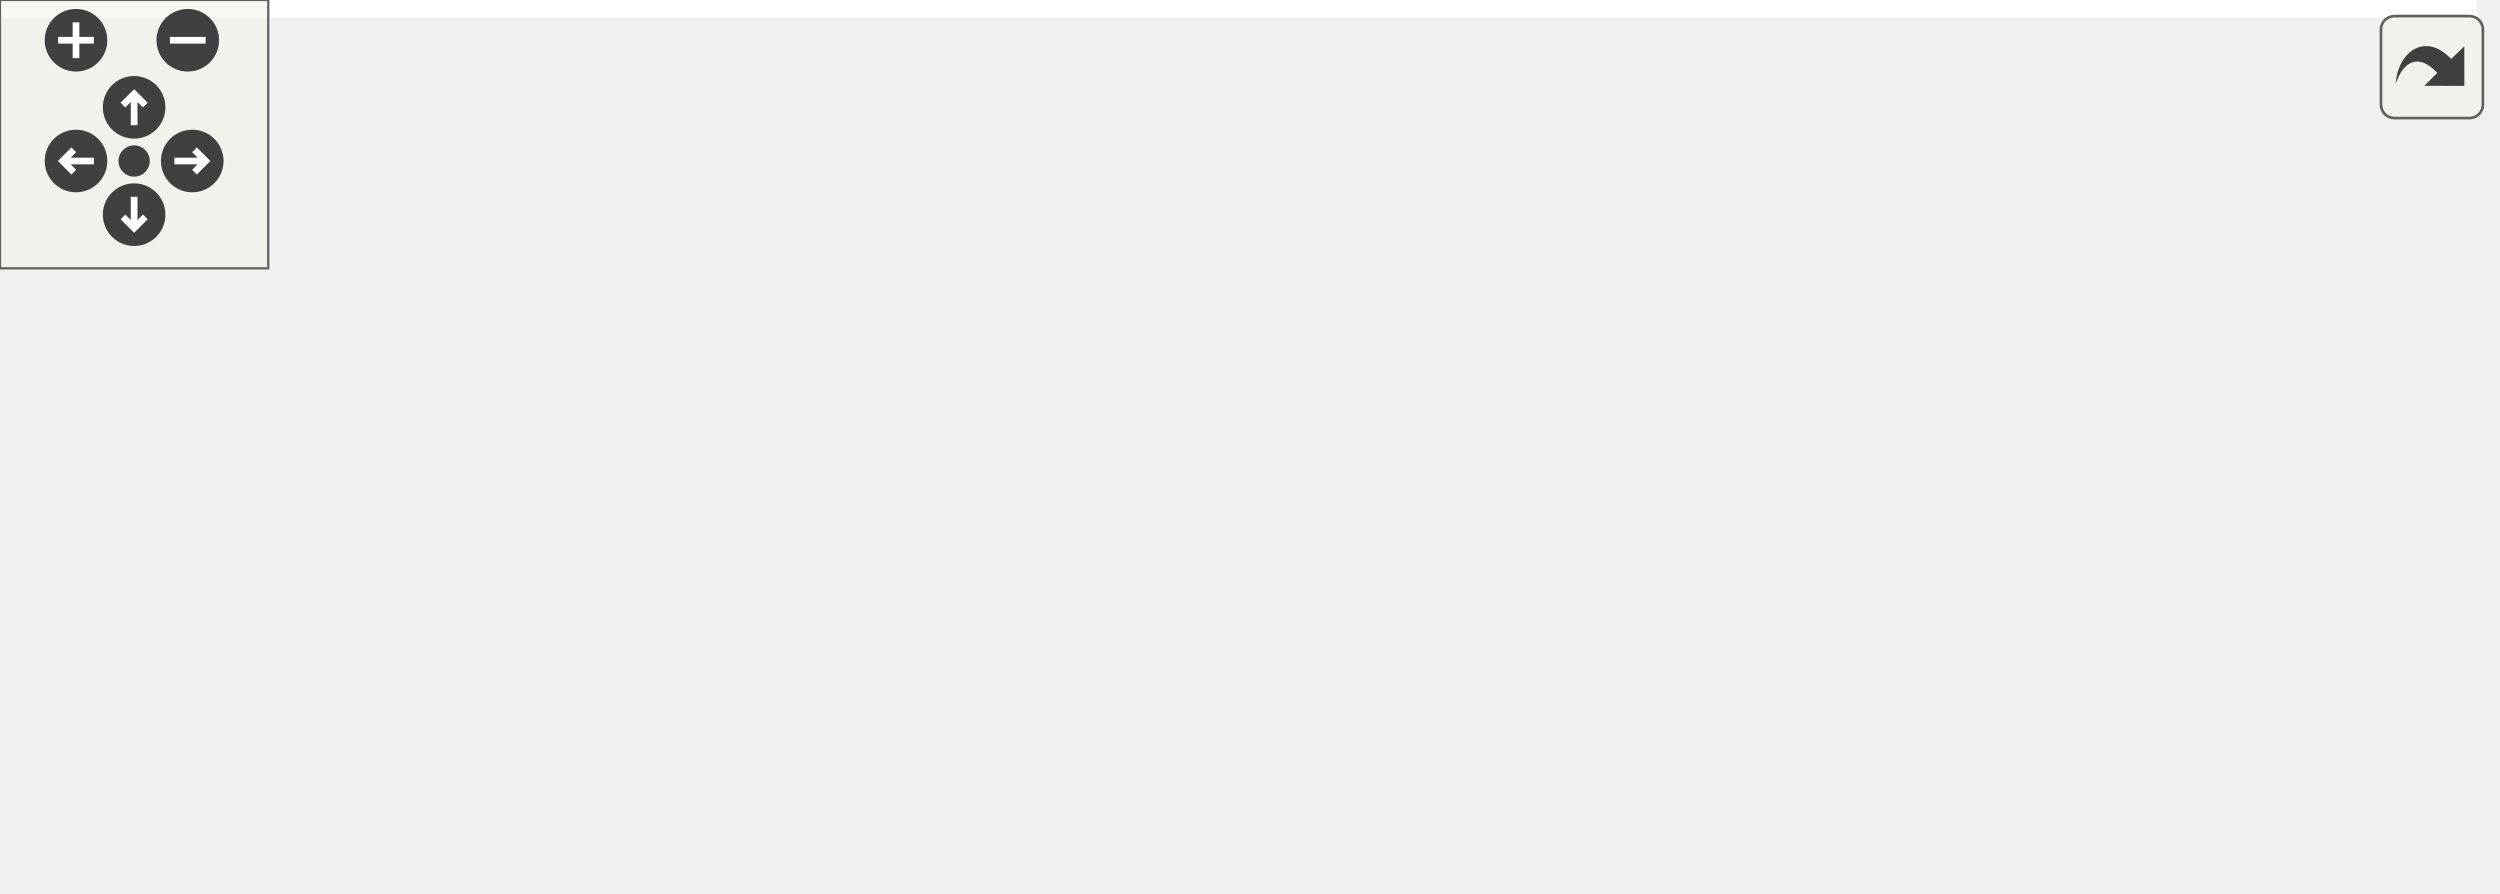
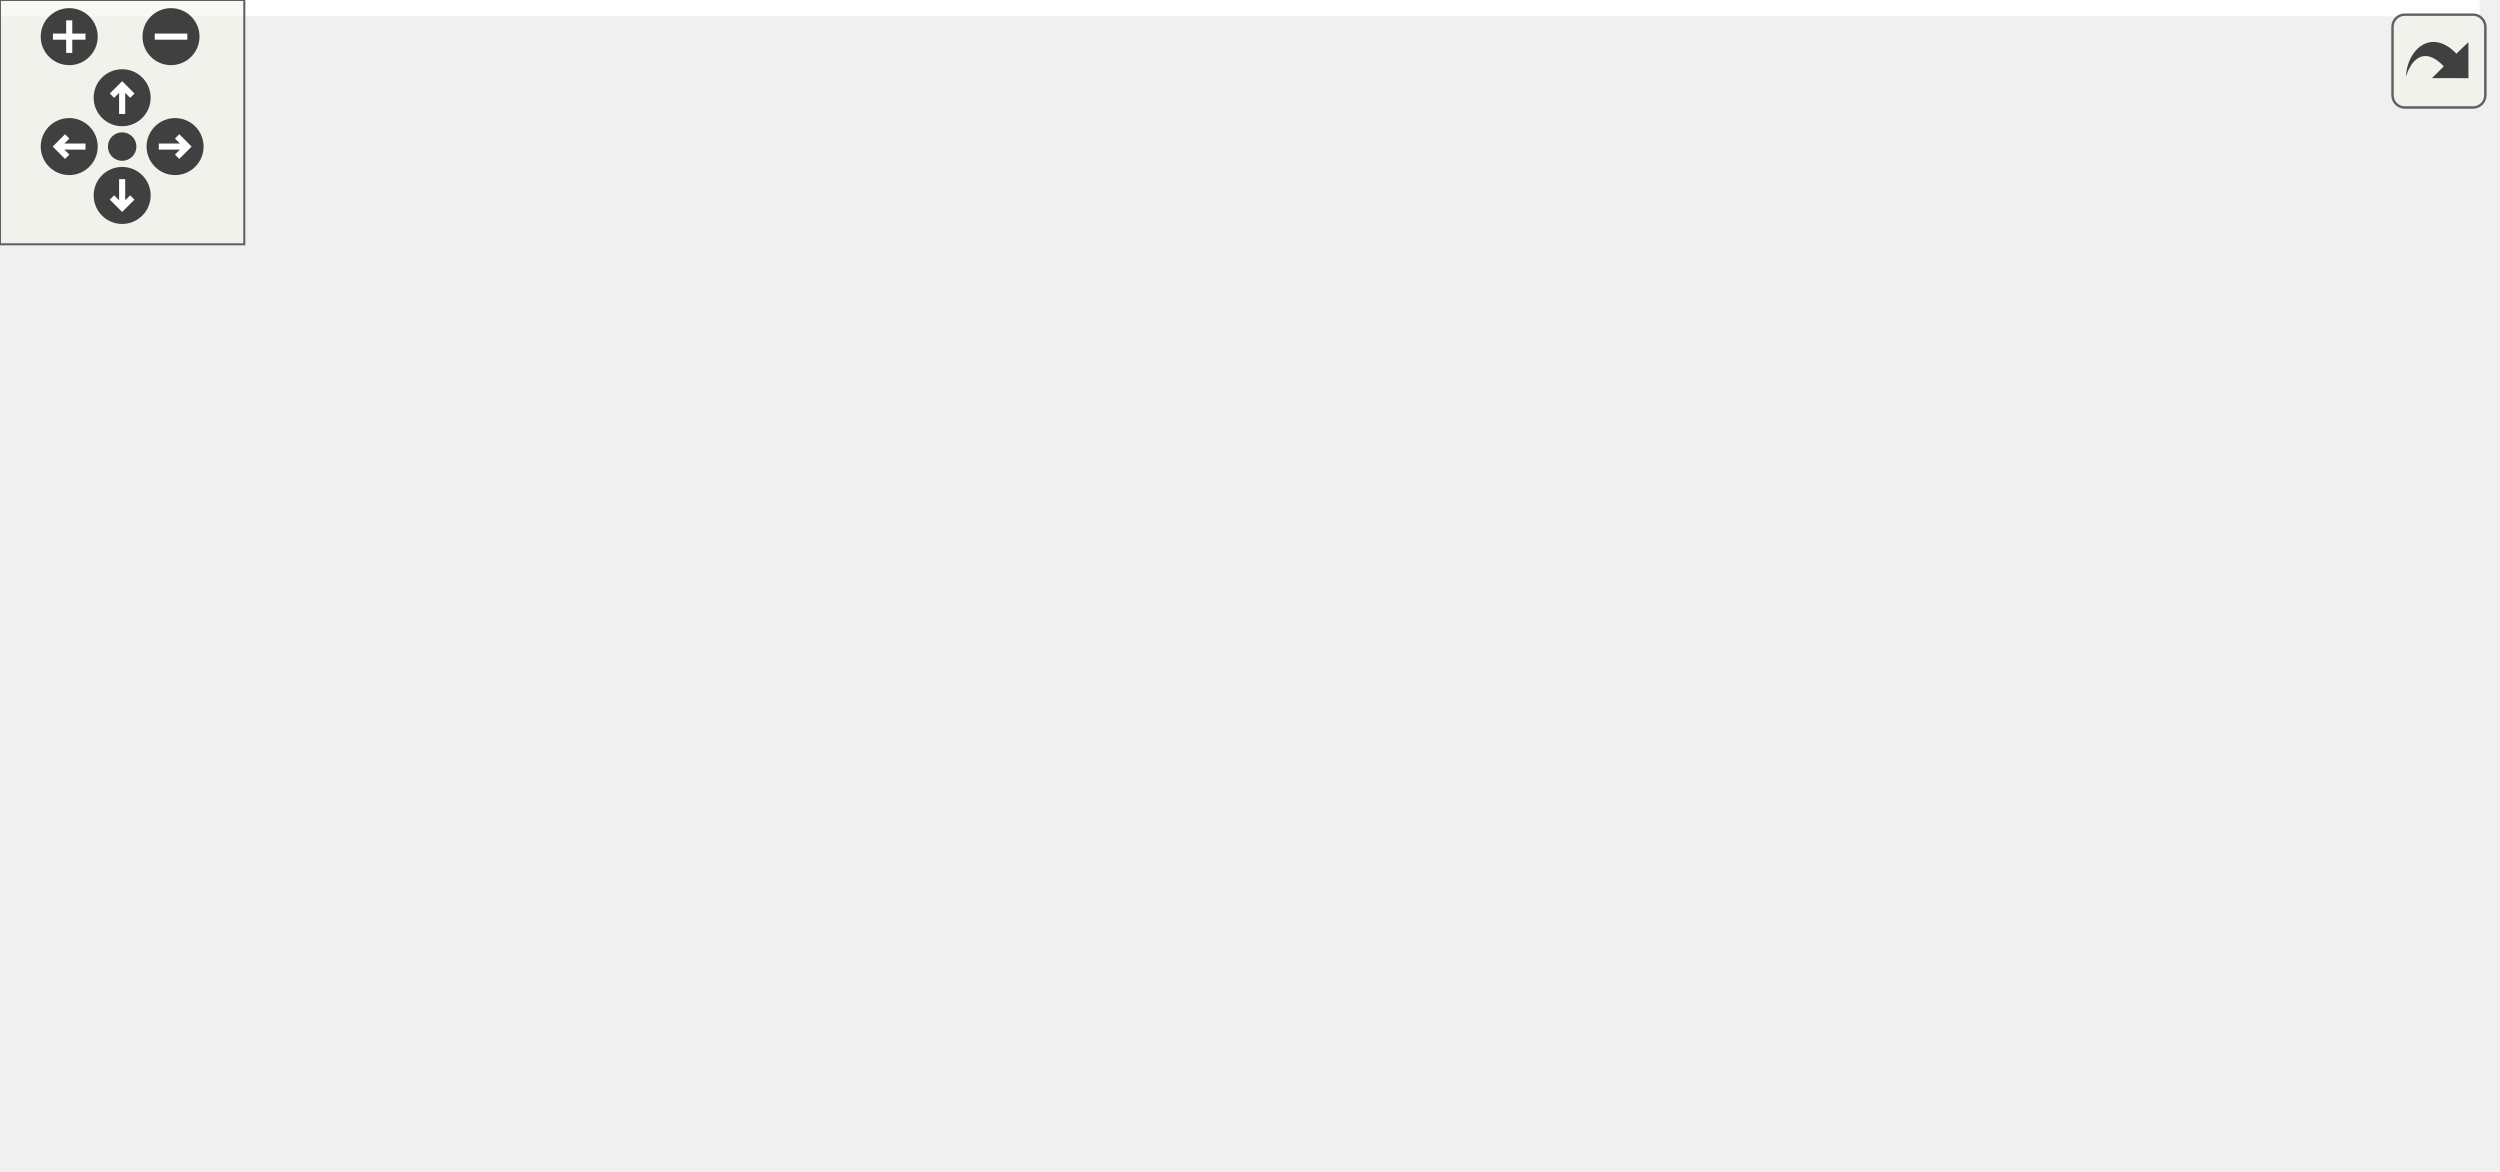
<svg xmlns="http://www.w3.org/2000/svg" xmlns:xlink="http://www.w3.org/1999/xlink" id="main" version="1.1" xml:space="preserve">
  <style type="text/css">
.edge:hover path { stroke: red; }
.edge:hover polygon { stroke: red; fill: red; }
</style>
  <defs>
    <circle id="rim" cx="0" cy="0" r="7" />
    <circle id="rim2" cx="0" cy="0" r="3.5" />
    <g id="zoomPlus">
      <use xlink:href="#rim" fill="#404040">
        <set attributeName="fill" to="#808080" begin="zoomplus.mouseover" end="zoomplus.mouseout" />
      </use>
      <path d="M-4,0h8M0,-4v8" fill="none" stroke="white" stroke-width="1.5" pointer-events="none" />
    </g>
    <g id="zoomMin">
      <use xlink:href="#rim" fill="#404040">
        <set attributeName="fill" to="#808080" begin="zoomminus.mouseover" end="zoomminus.mouseout" />
      </use>
      <path d="M-4,0h8" fill="none" stroke="white" stroke-width="1.5" pointer-events="none" />
    </g>
    <g id="dirArrow">
      <path fill="none" stroke="white" stroke-width="1.5" d="M0,-3.0v7 M-2.5,-0.5L0,-3.0L2.5,-0.5" />
    </g>
    <g id="resetDef">
      <use xlink:href="#rim2" fill="#404040">
        <set attributeName="fill" to="#808080" begin="reset.mouseover" end="reset.mouseout" />
      </use>
    </g>
  </defs>
  <svg id="graph" class="graph">
    <g id="viewport">
-       <polygon fill="white" stroke="transparent" points="-4,4 -4,-139 554,-139 554,4 -4,4" />
+       <polygon fill="white" stroke="transparent" points="-4,4 -4,-227 609,-227 609,4 -4,4" />
      <g id="node1" class="node">
        <g id="a_node1">
          <a xlink:title=" ">
-             <polygon fill="#bfbfbf" stroke="black" points="0,-0.5 0,-134.5 550,-134.5 550,-0.5 0,-0.5" />
-             <text text-anchor="middle" x="275" y="-122.5" font-family="Helvetica,sans-Serif" font-size="10.00">gauri::Renderer2D</text>
-             <polyline fill="none" stroke="black" points="0,-115.5 550,-115.5 " />
-             <text text-anchor="middle" x="275" y="-103.5" font-family="Helvetica,sans-Serif" font-size="10.00"> </text>
-             <polyline fill="none" stroke="black" points="0,-96.5 550,-96.5 " />
-             <text text-anchor="start" x="8" y="-84.5" font-family="Helvetica,sans-Serif" font-size="10.00">+ static void Init()</text>
-             <text text-anchor="start" x="8" y="-73.5" font-family="Helvetica,sans-Serif" font-size="10.00">+ static void Shutdown()</text>
-             <text text-anchor="start" x="8" y="-62.5" font-family="Helvetica,sans-Serif" font-size="10.00">+ static void BeginScene(const OrthographicCamera &amp;camera)</text>
-             <text text-anchor="start" x="8" y="-51.5" font-family="Helvetica,sans-Serif" font-size="10.00">+ static void EndScene()</text>
-             <text text-anchor="start" x="8" y="-40.5" font-family="Helvetica,sans-Serif" font-size="10.00">+ static void DrawQuad(const glm::vec2 &amp;position, const glm::vec2 &amp;size, const glm::vec4 &amp;color)</text>
-             <text text-anchor="start" x="8" y="-29.5" font-family="Helvetica,sans-Serif" font-size="10.00">+ static void DrawQuad(const glm::vec3 &amp;position, const glm::vec2 &amp;size, const glm::vec4 &amp;color)</text>
-             <text text-anchor="start" x="8" y="-18.5" font-family="Helvetica,sans-Serif" font-size="10.00">+ static void DrawQuad(const glm::vec2 &amp;position, const glm::vec2 &amp;size, const Ref&lt; Texture2D &gt; &amp;texture)</text>
-             <text text-anchor="start" x="8" y="-7.5" font-family="Helvetica,sans-Serif" font-size="10.00">+ static void DrawQuad(const glm::vec3 &amp;position, const glm::vec2 &amp;size, const Ref&lt; Texture2D &gt; &amp;texture)</text>
+             <polygon fill="#bfbfbf" stroke="black" points="0,-0.5 0,-222.5 605,-222.5 605,-0.5 0,-0.5" />
+             <text text-anchor="middle" x="302.5" y="-210.5" font-family="Helvetica,sans-Serif" font-size="10.00">gauri::Renderer2D</text>
+             <polyline fill="none" stroke="black" points="0,-203.5 605,-203.5 " />
+             <text text-anchor="middle" x="302.5" y="-191.5" font-family="Helvetica,sans-Serif" font-size="10.00"> </text>
+             <polyline fill="none" stroke="black" points="0,-184.5 605,-184.5 " />
+             <text text-anchor="start" x="8" y="-172.5" font-family="Helvetica,sans-Serif" font-size="10.00">+ static void Init()</text>
+             <text text-anchor="start" x="8" y="-161.5" font-family="Helvetica,sans-Serif" font-size="10.00">+ static void Shutdown()</text>
+             <text text-anchor="start" x="8" y="-150.5" font-family="Helvetica,sans-Serif" font-size="10.00">+ static void BeginScene(const OrthographicCamera &amp;camera)</text>
+             <text text-anchor="start" x="8" y="-139.5" font-family="Helvetica,sans-Serif" font-size="10.00">+ static void EndScene()</text>
+             <text text-anchor="start" x="8" y="-128.5" font-family="Helvetica,sans-Serif" font-size="10.00">+ static void DrawQuad(const glm::vec2 &amp;position, const glm::vec2 &amp;size, const glm::vec4 &amp;color)</text>
+             <text text-anchor="start" x="8" y="-117.5" font-family="Helvetica,sans-Serif" font-size="10.00">+ static void DrawQuad(const glm::vec3 &amp;position, const glm::vec2 &amp;size, const glm::vec4 &amp;color)</text>
+             <text text-anchor="start" x="8" y="-106.5" font-family="Helvetica,sans-Serif" font-size="10.00">+ static void DrawQuad(const glm::vec2 &amp;position, const glm::vec2 &amp;size, const Ref&lt; Texture2D &gt; &amp;texture,</text>
+             <text text-anchor="start" x="8" y="-95.5" font-family="Helvetica,sans-Serif" font-size="10.00"> float tilingFactor=1.0f, const glm::vec4 &amp;tintColor=glm::vec4(1.0f))</text>
+             <text text-anchor="start" x="8" y="-84.5" font-family="Helvetica,sans-Serif" font-size="10.00">+ static void DrawQuad(const glm::vec3 &amp;position, const glm::vec2 &amp;size, const Ref&lt; Texture2D &gt; &amp;texture,</text>
+             <text text-anchor="start" x="8" y="-73.5" font-family="Helvetica,sans-Serif" font-size="10.00"> float tilingFactor=1.0f, const glm::vec4 &amp;tintColor=glm::vec4(1.0f))</text>
+             <text text-anchor="start" x="8" y="-62.5" font-family="Helvetica,sans-Serif" font-size="10.00">+ static void DrawRotatedQuad(const glm::vec2 &amp;position, const glm::vec2 &amp;size, float rotation, const glm::vec4 &amp;color)</text>
+             <text text-anchor="start" x="8" y="-51.5" font-family="Helvetica,sans-Serif" font-size="10.00">+ static void DrawRotatedQuad(const glm::vec3 &amp;position, const glm::vec2 &amp;size, float rotation, const glm::vec4 &amp;color)</text>
+             <text text-anchor="start" x="8" y="-40.5" font-family="Helvetica,sans-Serif" font-size="10.00">+ static void DrawRotatedQuad(const glm::vec2 &amp;position, const glm::vec2 &amp;size, float rotation, const Ref</text>
+             <text text-anchor="start" x="8" y="-29.5" font-family="Helvetica,sans-Serif" font-size="10.00">&lt; Texture2D &gt; &amp;texture, float tilingFactor=1.0f, const glm::vec4 &amp;tintColor=glm::vec4(1.0f))</text>
+             <text text-anchor="start" x="8" y="-18.5" font-family="Helvetica,sans-Serif" font-size="10.00">+ static void DrawRotatedQuad(const glm::vec3 &amp;position, const glm::vec2 &amp;size, float rotation, const Ref</text>
+             <text text-anchor="start" x="8" y="-7.5" font-family="Helvetica,sans-Serif" font-size="10.00">&lt; Texture2D &gt; &amp;texture, float tilingFactor=1.0f, const glm::vec4 &amp;tintColor=glm::vec4(1.0f))</text>
          </a>
        </g>
      </g>
    </g>
  </svg>
  <g id="navigator" transform="translate(0 0)" fill="#404254">
    <rect fill="#f2f5e9" fill-opacity="0.5" stroke="#606060" stroke-width=".5" x="0" y="0" width="60" height="60" />
    <use id="zoomplus" xlink:href="#zoomPlus" x="17" y="9" />
    <use id="zoomminus" xlink:href="#zoomMin" x="42" y="9" />
    <use id="reset" xlink:href="#resetDef" x="30" y="36" />
    <g id="arrowUp" xlink:href="#dirArrow" transform="translate(30 24)">
      <use xlink:href="#rim" fill="#404040">
        <set attributeName="fill" to="#808080" begin="arrowUp.mouseover" end="arrowUp.mouseout" />
      </use>
      <path fill="none" stroke="white" stroke-width="1.5" d="M0,-3.0v7 M-2.5,-0.5L0,-3.0L2.5,-0.5" />
    </g>
    <g id="arrowRight" xlink:href="#dirArrow" transform="rotate(90) translate(36 -43)">
      <use xlink:href="#rim" fill="#404040">
        <set attributeName="fill" to="#808080" begin="arrowRight.mouseover" end="arrowRight.mouseout" />
      </use>
      <path fill="none" stroke="white" stroke-width="1.5" d="M0,-3.0v7 M-2.5,-0.5L0,-3.0L2.5,-0.5" />
    </g>
    <g id="arrowDown" xlink:href="#dirArrow" transform="rotate(180) translate(-30 -48)">
      <use xlink:href="#rim" fill="#404040">
        <set attributeName="fill" to="#808080" begin="arrowDown.mouseover" end="arrowDown.mouseout" />
      </use>
      <path fill="none" stroke="white" stroke-width="1.5" d="M0,-3.0v7 M-2.5,-0.5L0,-3.0L2.5,-0.5" />
    </g>
    <g id="arrowLeft" xlink:href="#dirArrow" transform="rotate(270) translate(-36 17)">
      <use xlink:href="#rim" fill="#404040">
        <set attributeName="fill" to="#808080" begin="arrowLeft.mouseover" end="arrowLeft.mouseout" />
      </use>
      <path fill="none" stroke="white" stroke-width="1.5" d="M0,-3.0v7 M-2.5,-0.5L0,-3.0L2.5,-0.5" />
    </g>
  </g>
  <svg viewBox="0 0 15 15" width="100%" height="30px" preserveAspectRatio="xMaxYMin meet">
    <g id="arrow_out" transform="scale(0.3 0.3)">
      <a xlink:href="classgauri_1_1Renderer2D__coll__graph_org.svg" target="_base">
        <rect id="button" ry="5" rx="5" y="6" x="6" height="38" width="38" fill="#f2f5e9" fill-opacity="0.5" stroke="#606060" stroke-width="1.0" />
        <path id="arrow" d="M 11.5,31.437 C 11.94,20.098 22.043,11.323 32.159,21.979 L 37.069,17.246 C 37.069,17.246 37.088,32 37.088,32 L 22.16,31.978 C 22.16,31.978 26.998,27.14 26.998,27.14 C 18.529,18.264 13.292,25.23 11.5,31.437 z" style="fill:#404040;" />
      </a>
    </g>
  </svg>
</svg>
